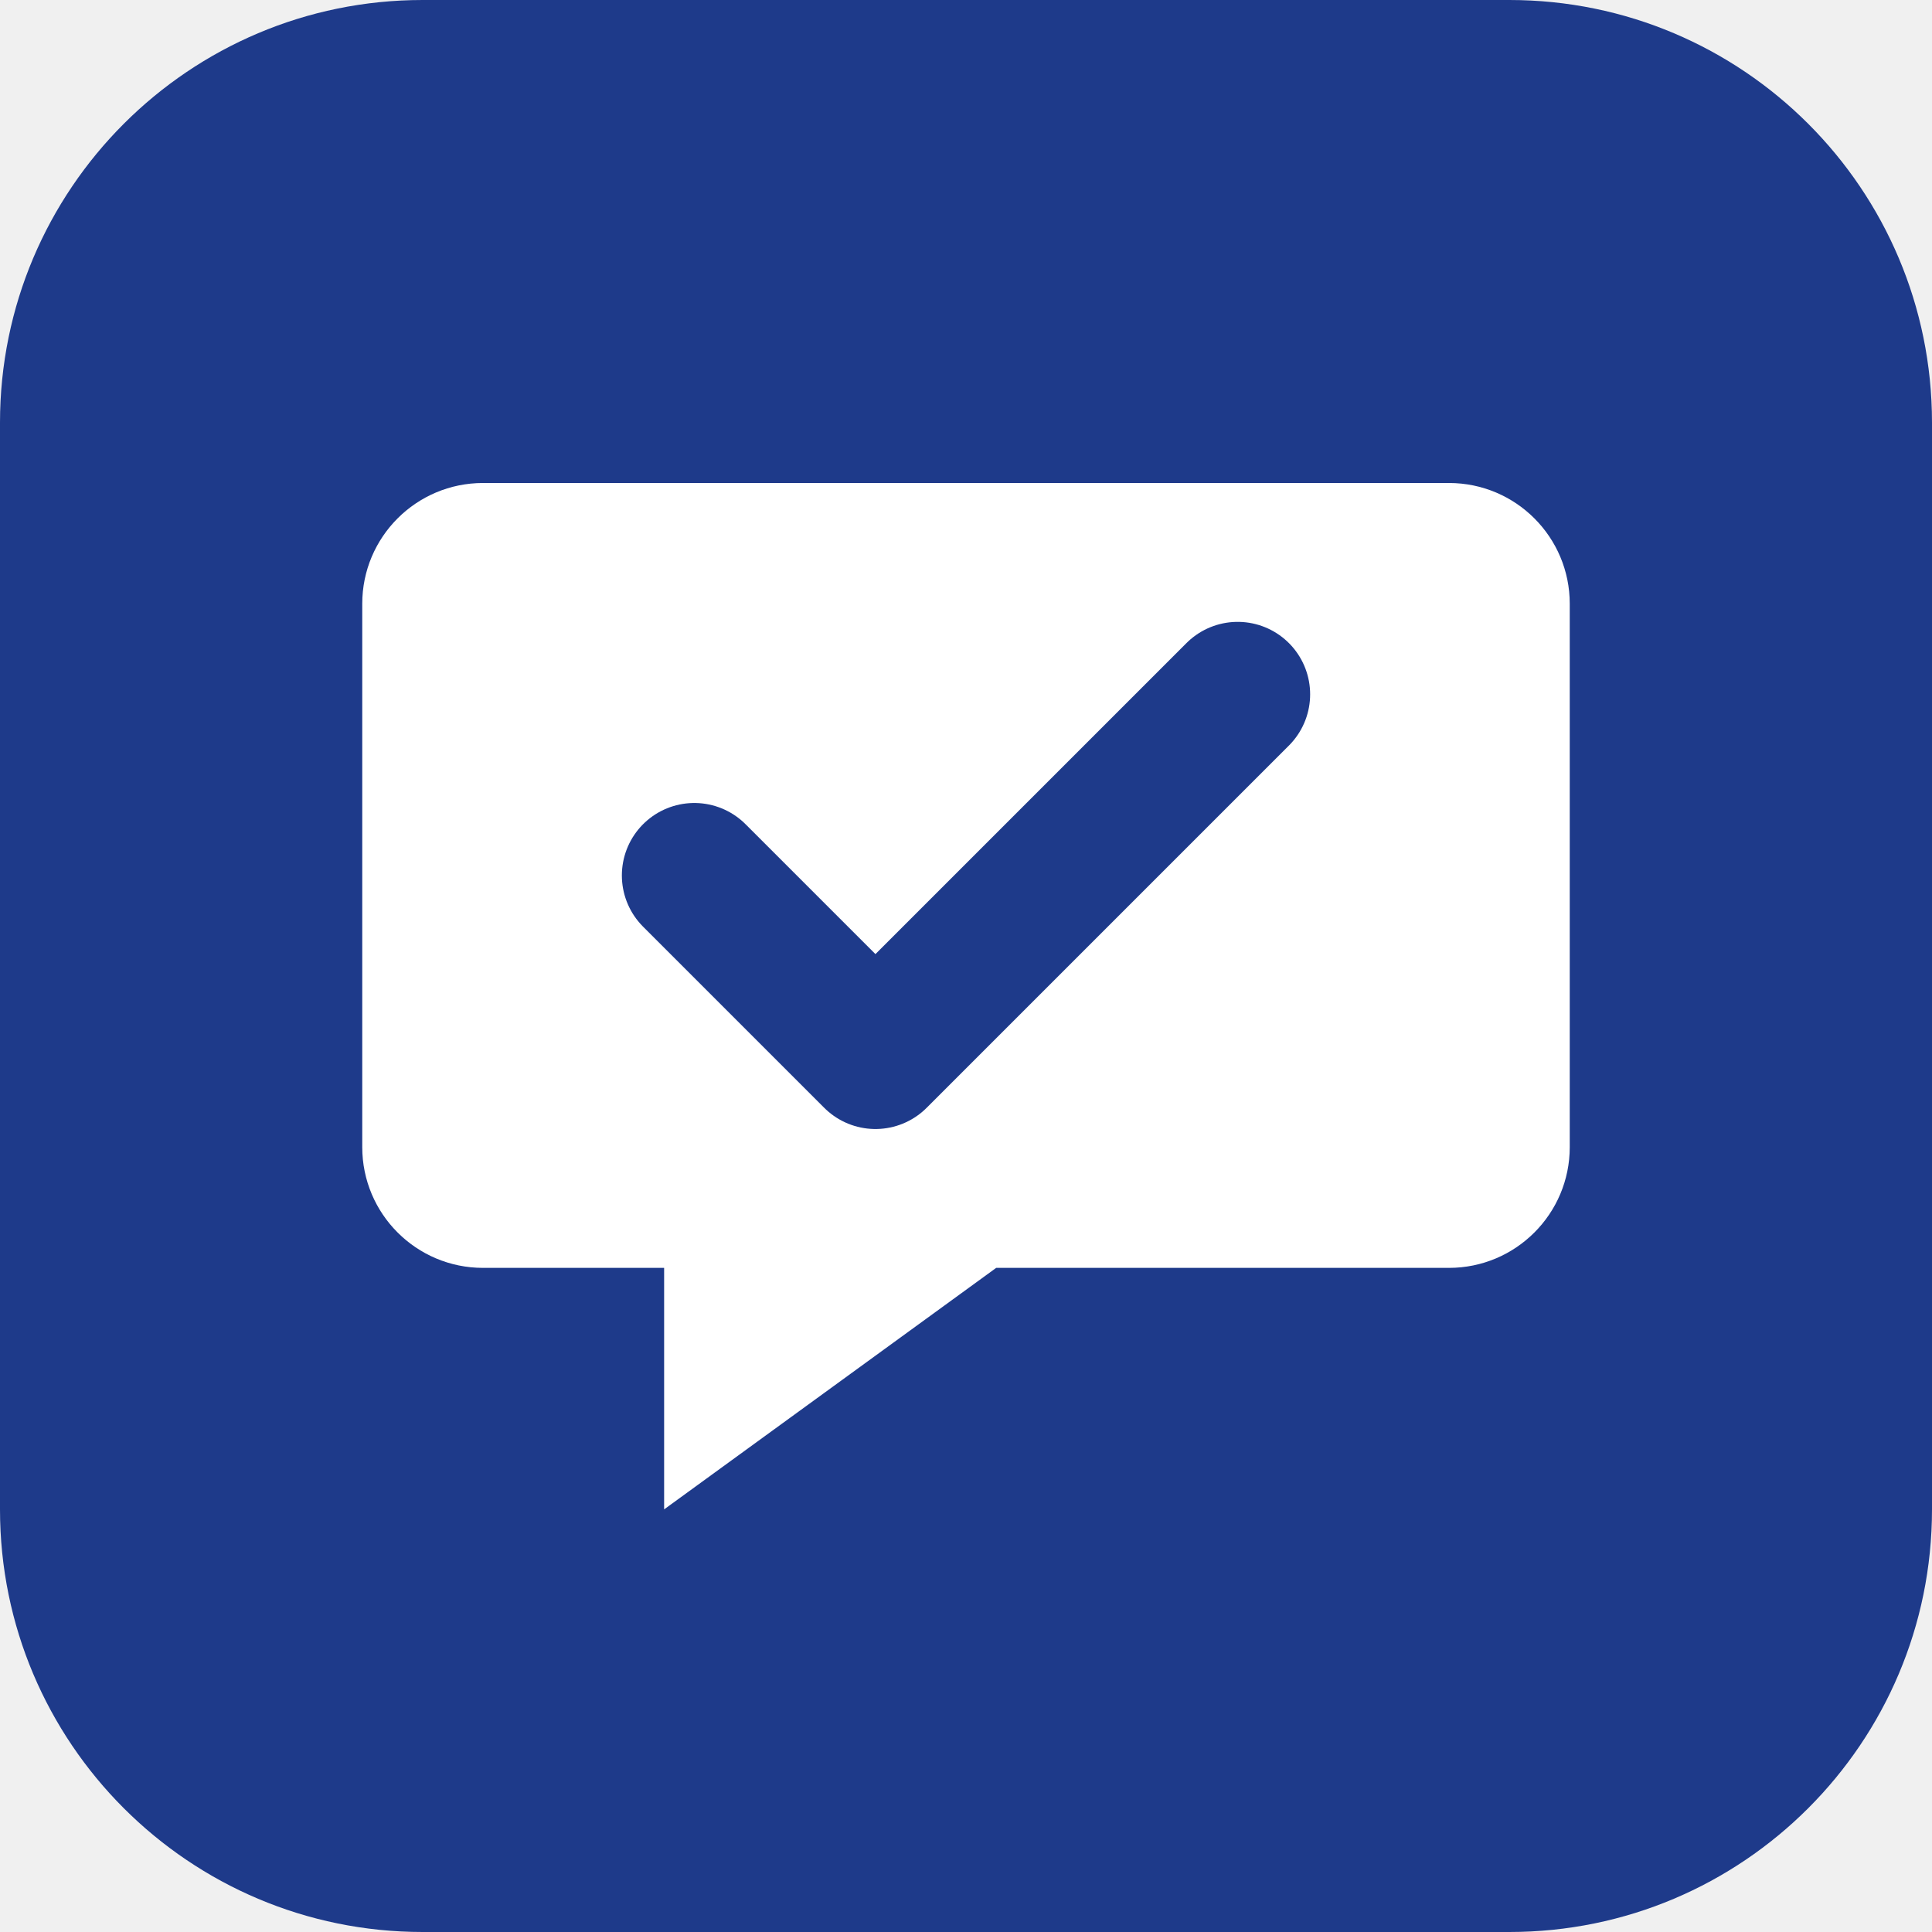
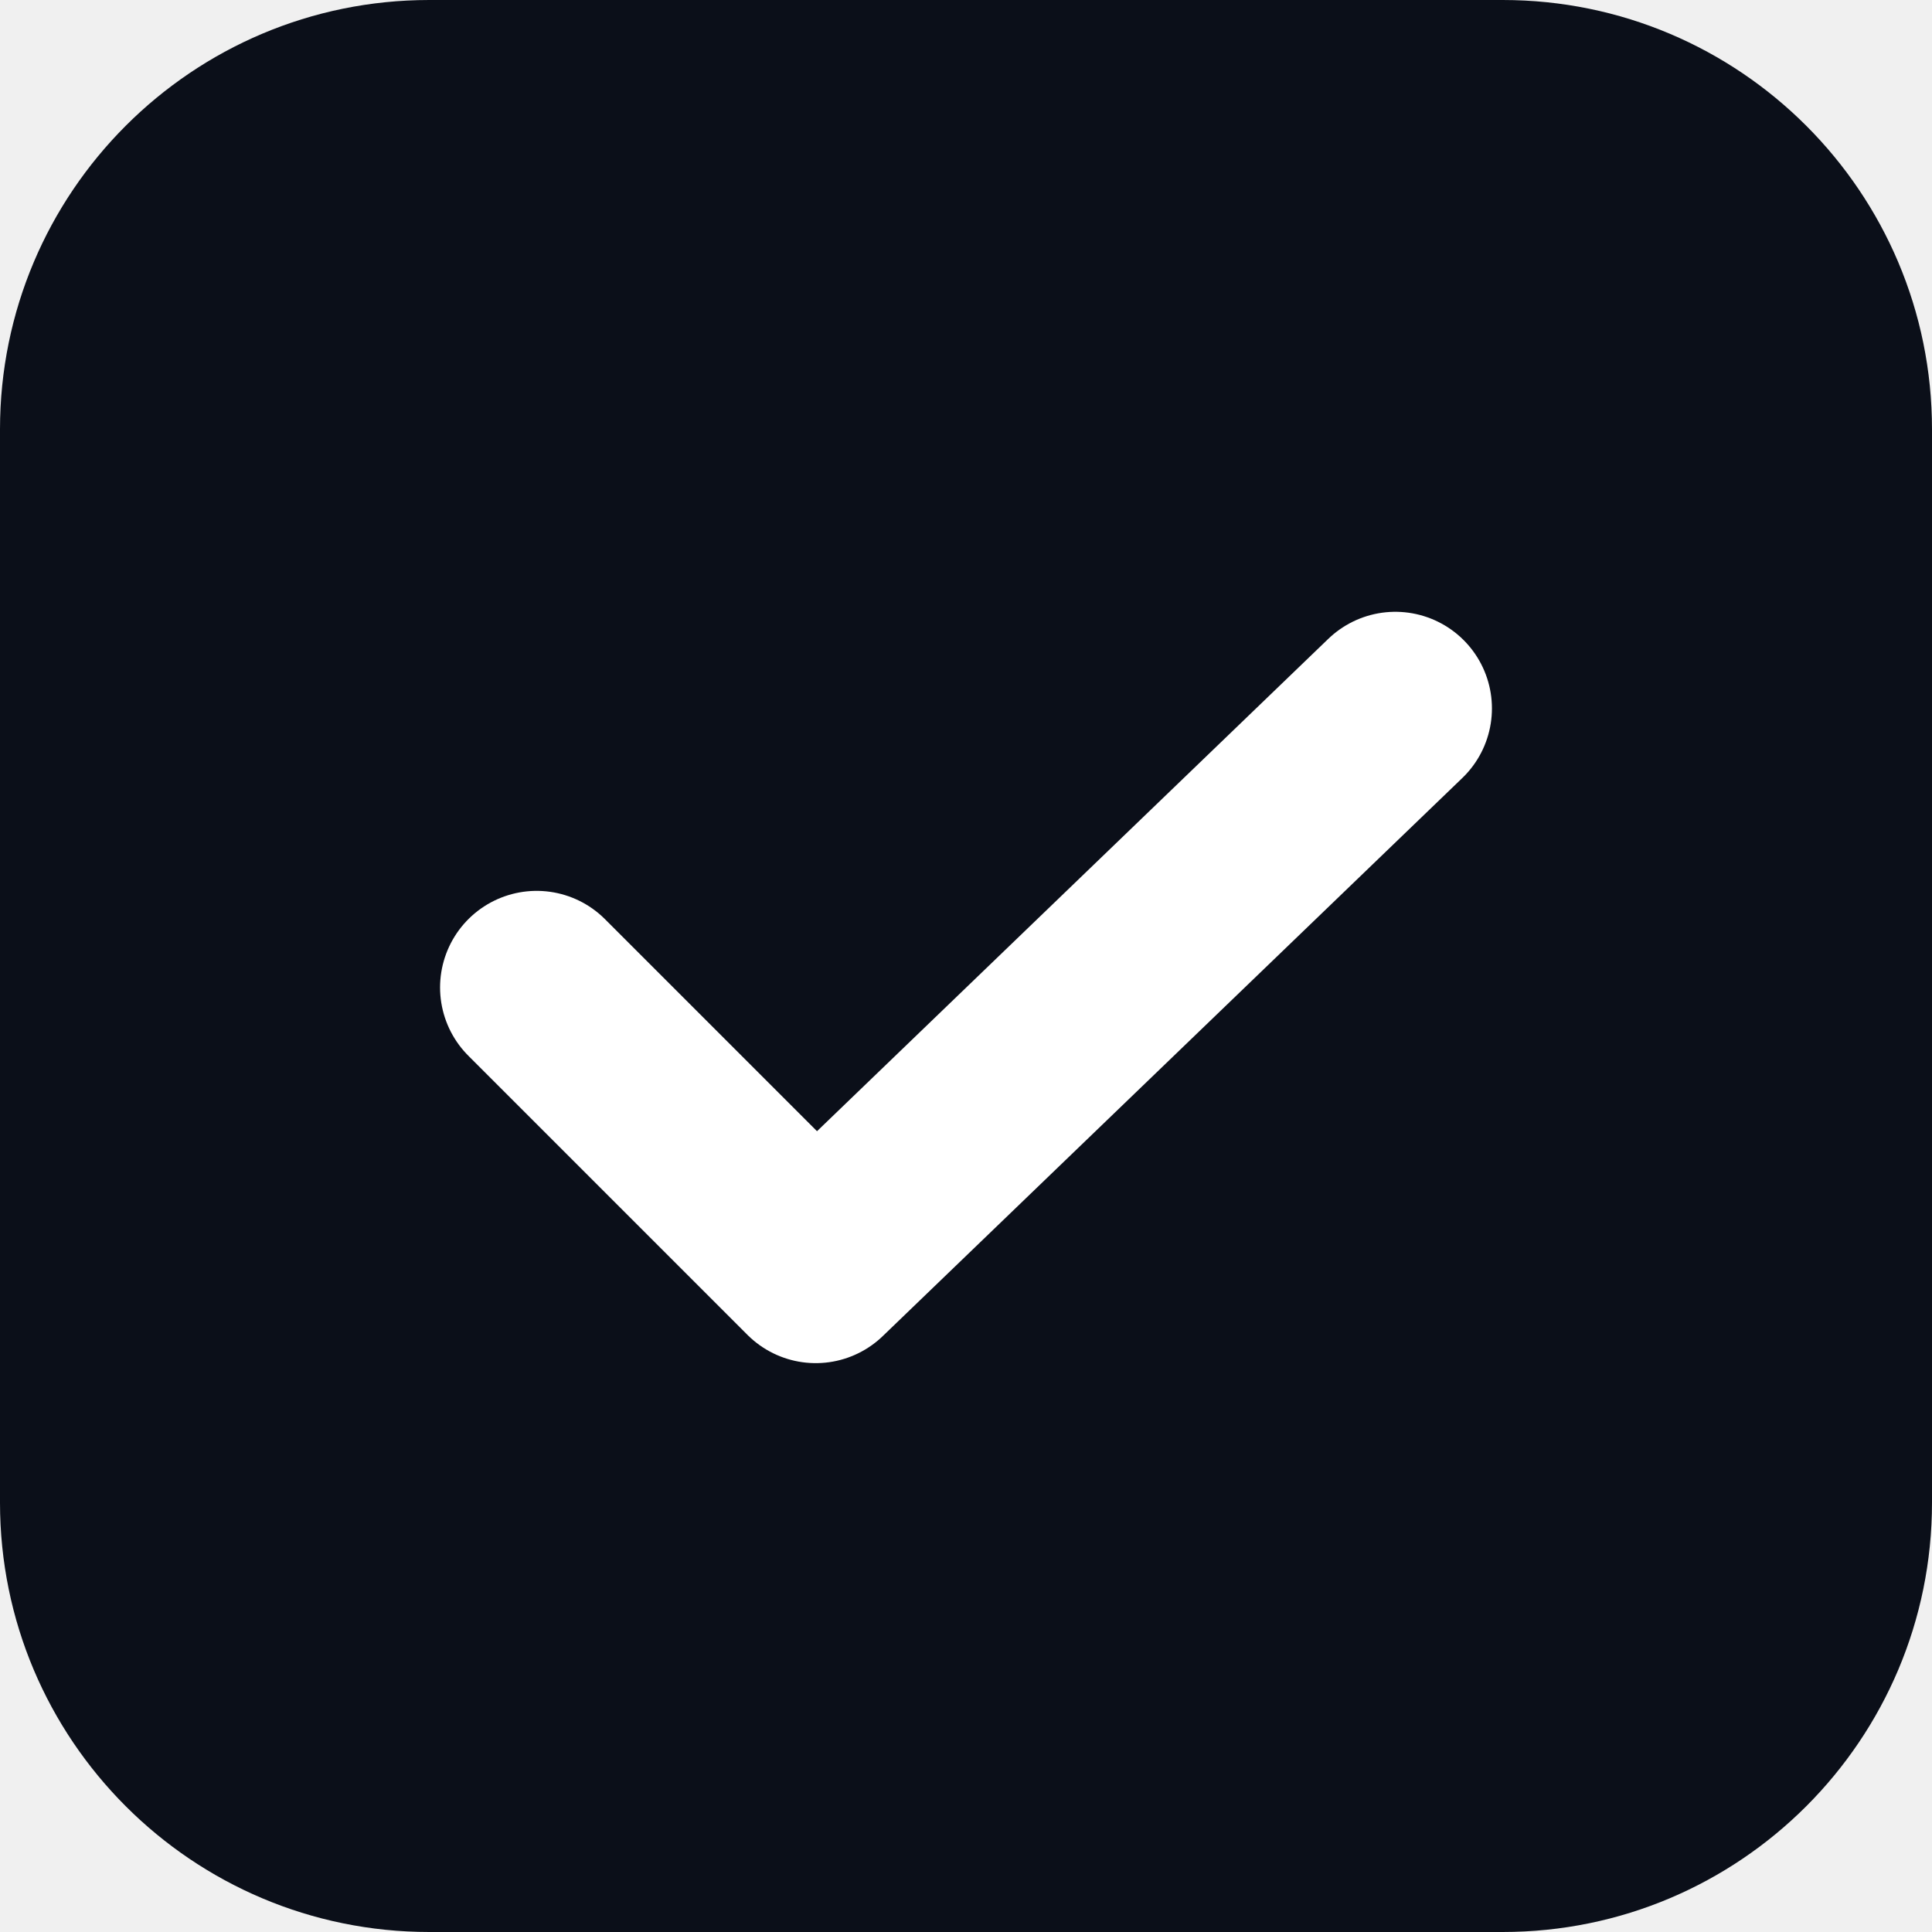
- <svg xmlns="http://www.w3.org/2000/svg" viewBox="0 0 32 32" width="32" height="32">
-   <rect width="32" height="32" rx="7" fill="#1E3A8A" />
-   <path d="M8 8h16a2 2 0 0 1 2 2v9a2 2 0 0 1-2 2h-7.5L11 25v-4H8a2 2 0 0 1-2-2v-9a2 2 0 0 1 2-2z" fill="#ffffff" />
-   <path d="M11.5 14.5l3 3 6-6" fill="none" stroke="#1E3A8A" stroke-width="2.4" stroke-linecap="round" stroke-linejoin="round" />
+ <svg xmlns="http://www.w3.org/2000/svg" viewBox="0 0 18 18" width="32" height="32" fill="none">
+   <rect width="18" height="18" rx="4" fill="#0B0F19" />
+   <path d="M5 9.2l2.6 2.6L13 6.6" stroke="#ffffff" stroke-width="1.8" stroke-linecap="round" stroke-linejoin="round" />
</svg>
